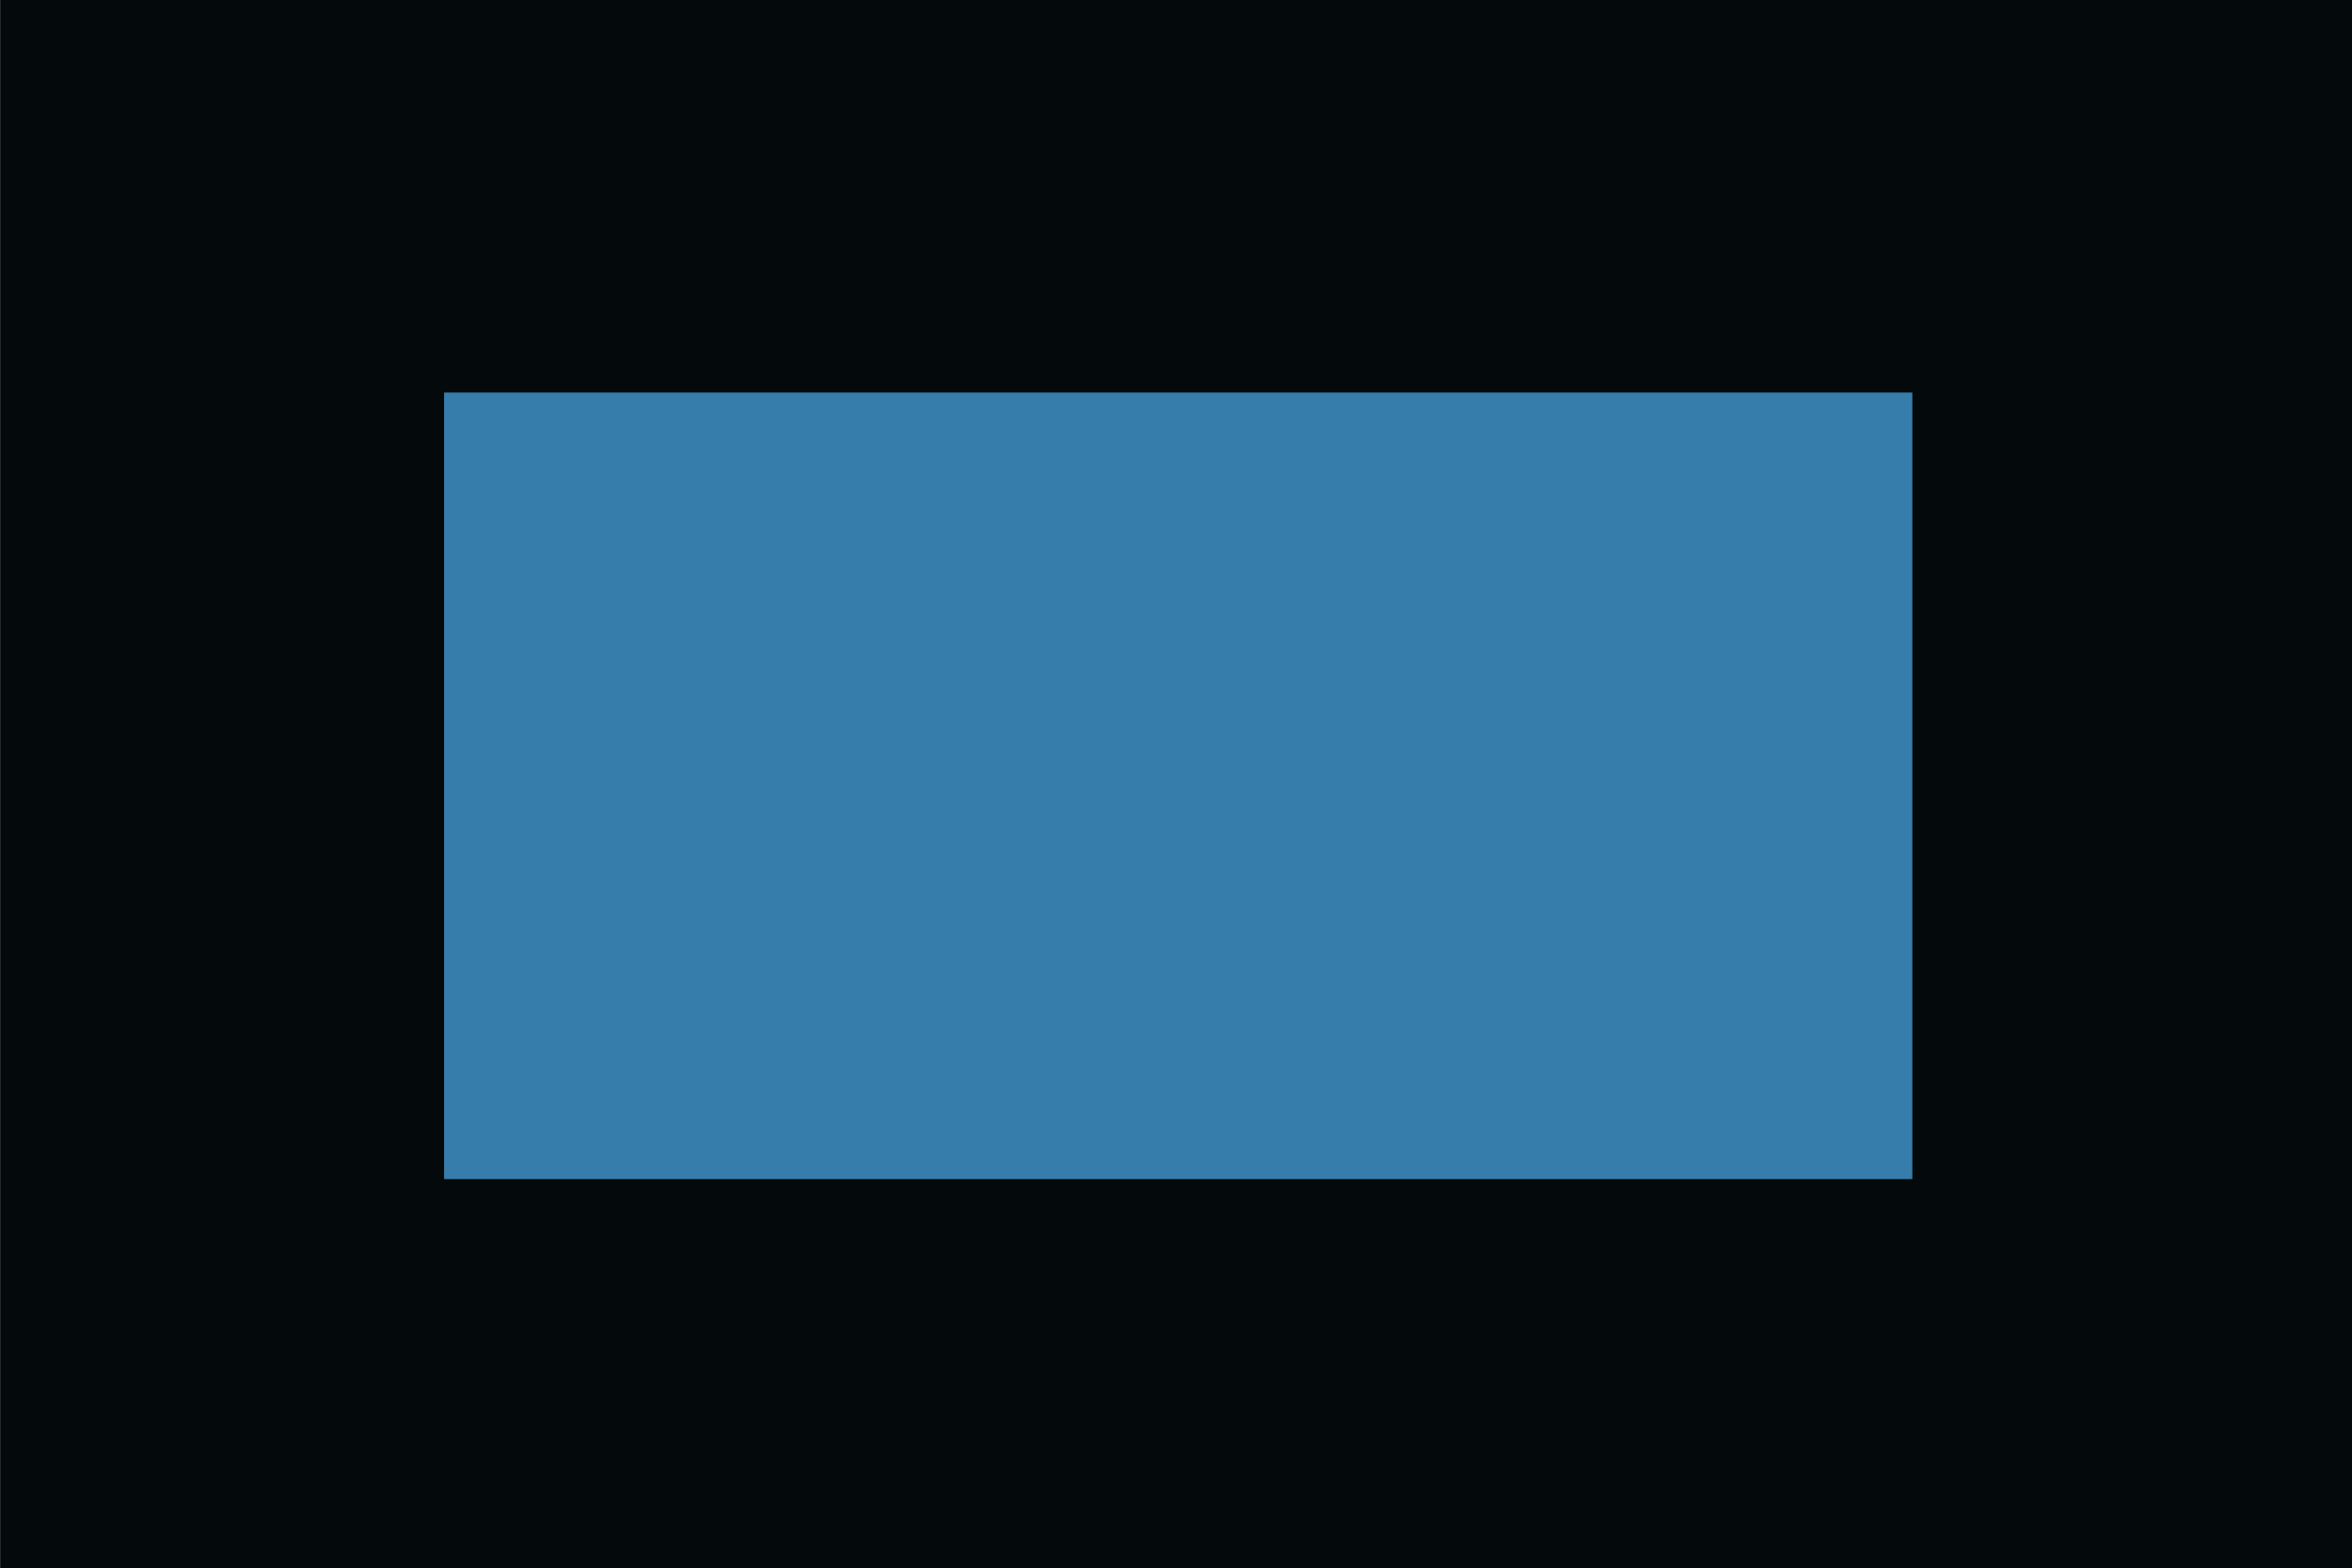
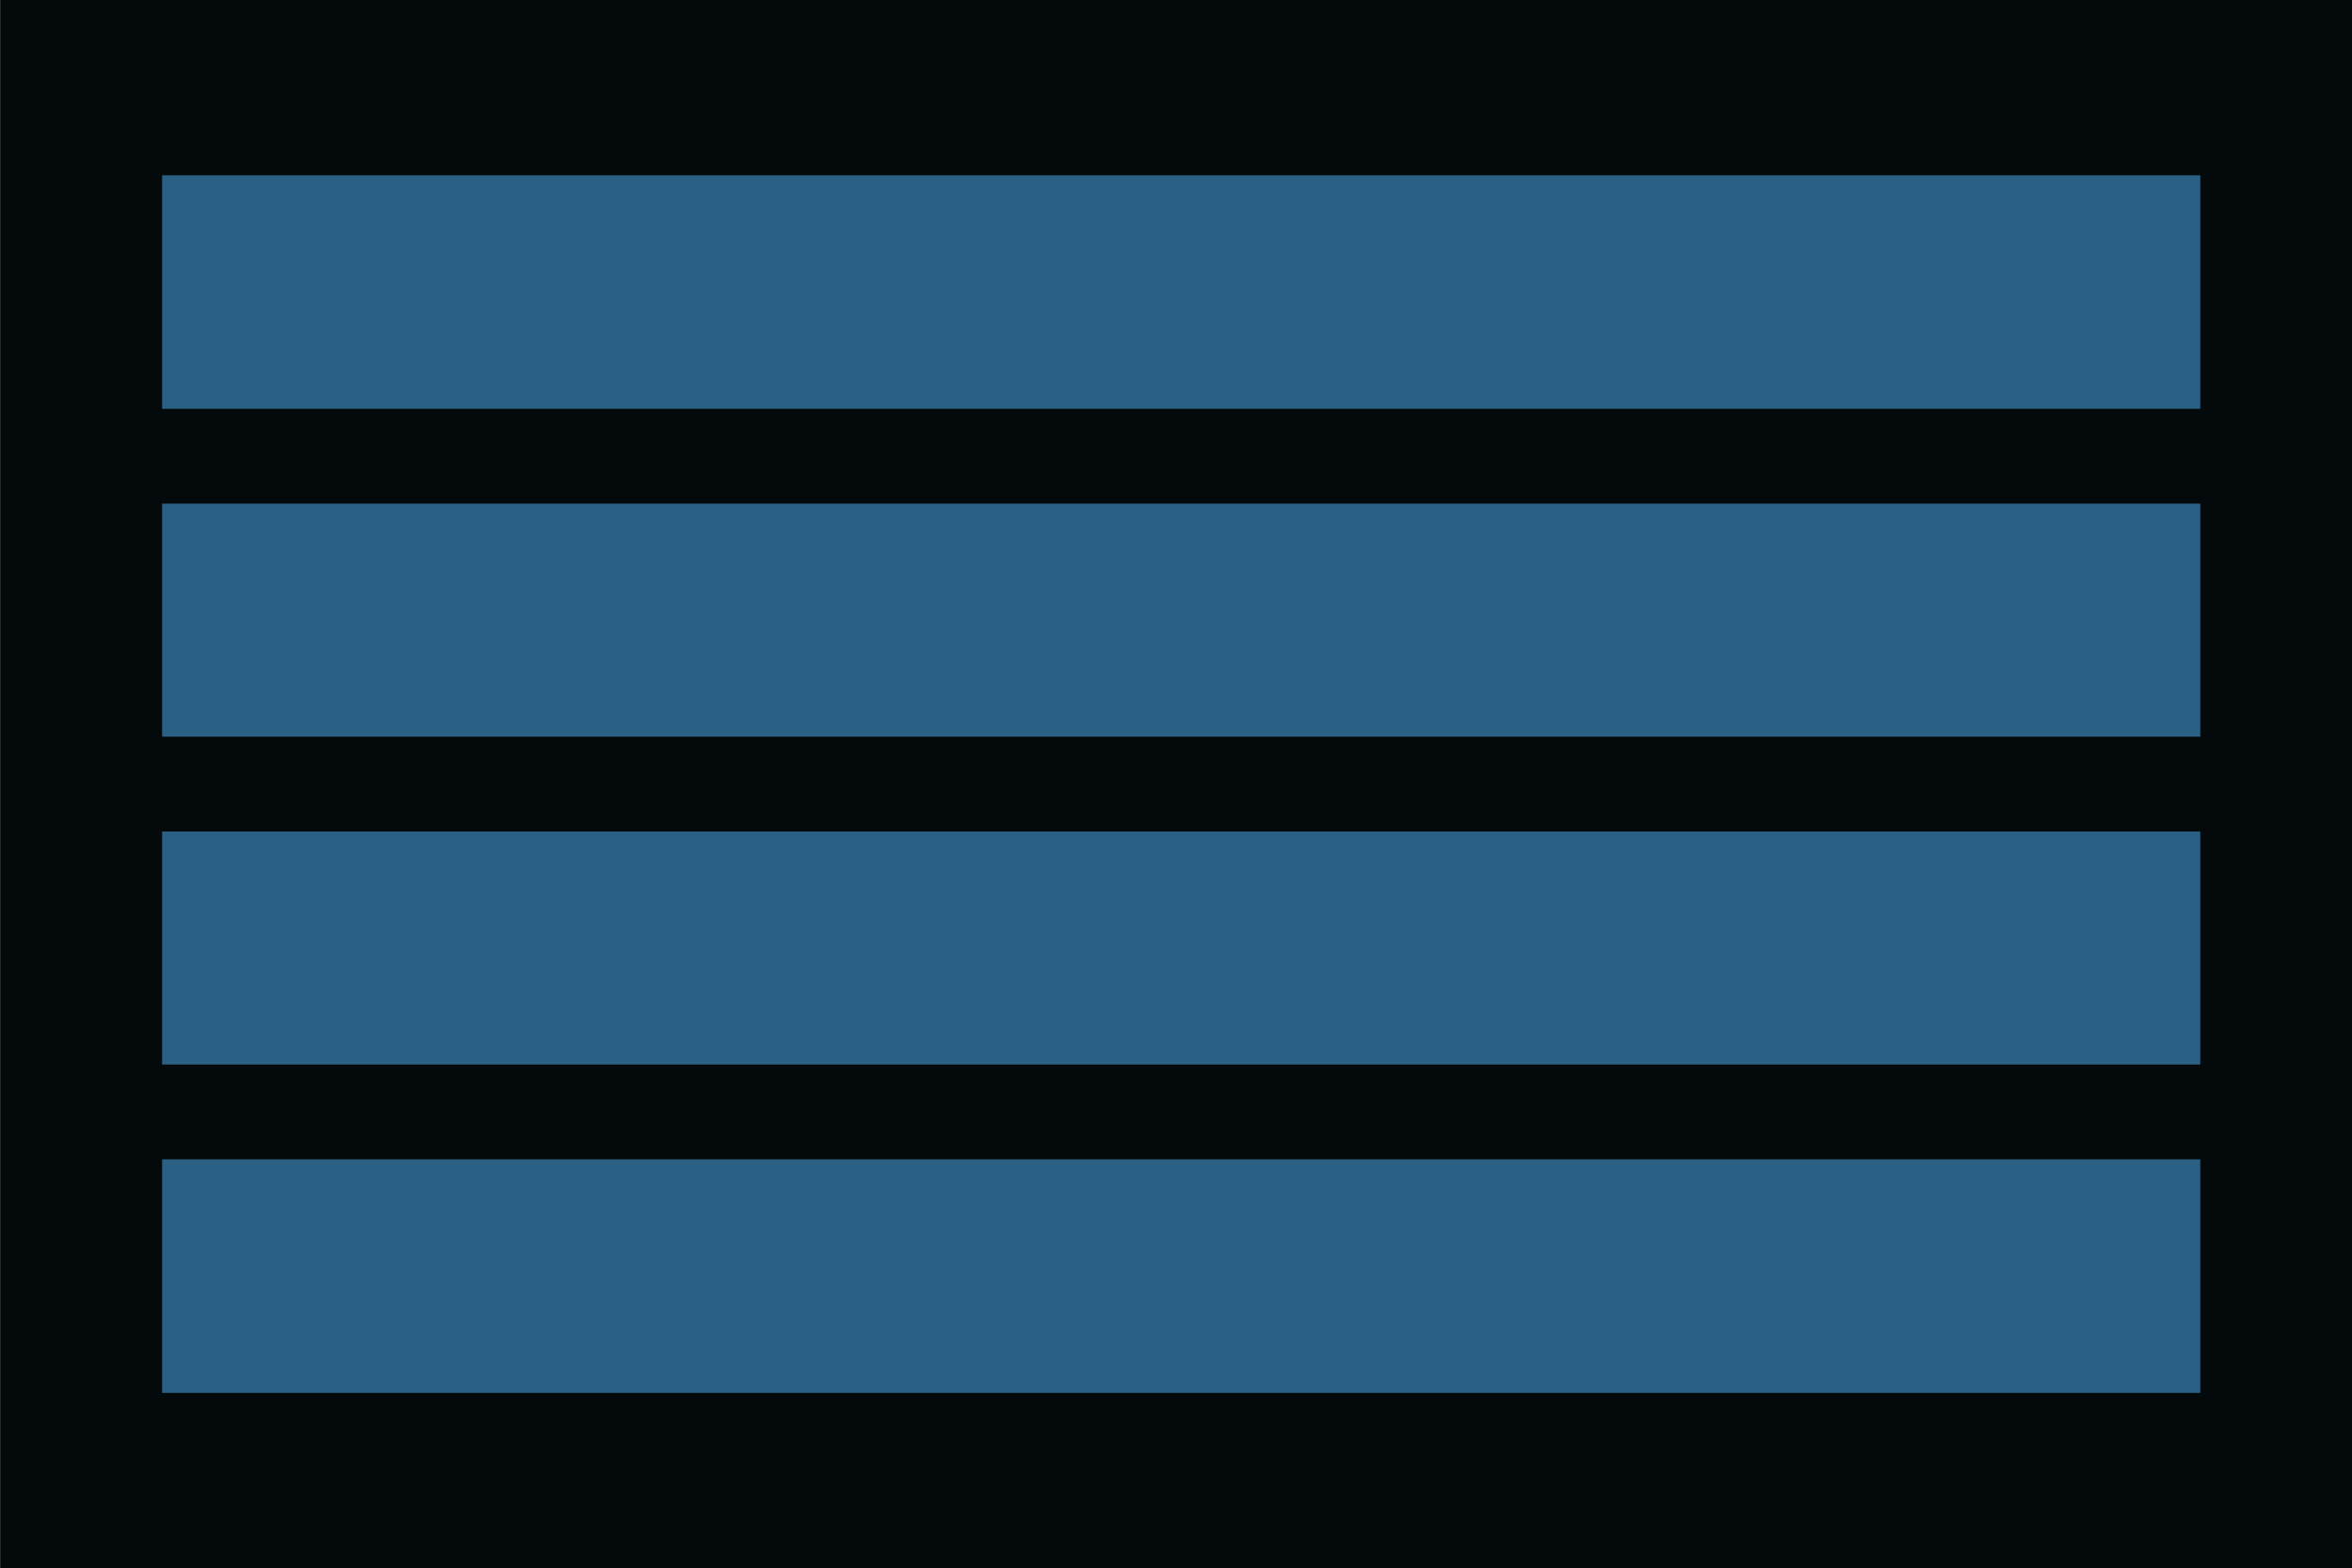
<svg xmlns="http://www.w3.org/2000/svg" id="svg3728" version="1.1" viewBox="0 0 4.762 3.175" height="12" width="18">
  <defs id="defs3722" />
  <path style="opacity:1;fill:#04090c;fill-opacity:1;fill-rule:evenodd;stroke:none;stroke-width:0.21;stroke-linecap:butt;stroke-linejoin:round;stroke-miterlimit:4;stroke-dasharray:none;stroke-dashoffset:0;stroke-opacity:1" d="M 0,-0.008 H 4.771 V 3.192 H 0 Z" id="rect819" />
-   <path id="rect973" d="M 0.899,0.795 H 3.872 V 2.388 H 0.899 Z" style="fill:#377dab;fill-opacity:1;stroke:none;stroke-width:0.121;stroke-miterlimit:4;stroke-dasharray:none;stroke-opacity:1" />
+   <path id="rect973" d="M 0.328,0.355 H 4.455 V 0.828 H 0.328 Z" style="fill:#2a6084;fill-opacity:1;stroke:none;stroke-width:0.078;stroke-miterlimit:4;stroke-dasharray:none;stroke-opacity:1" />
+   <path id="rect973-7" d="M 0.328,1.684 H 4.455 V 2.156 H 0.328 Z" style="fill:#2a6084;fill-opacity:1;stroke:none;stroke-width:0.078;stroke-miterlimit:4;stroke-dasharray:none;stroke-opacity:1" />
+   <path id="rect973-1" d="M 0.328,1.02 H 4.455 V 1.492 H 0.328 Z" style="fill:#2a6084;fill-opacity:1;stroke:none;stroke-width:0.078;stroke-miterlimit:4;stroke-dasharray:none;stroke-opacity:1" />
+   <path id="rect973-2" d="M 0.328,2.348 H 4.455 V 2.821 H 0.328 Z" style="fill:#2a6084;fill-opacity:1;stroke:none;stroke-width:0.078;stroke-miterlimit:4;stroke-dasharray:none;stroke-opacity:1" />
</svg>
